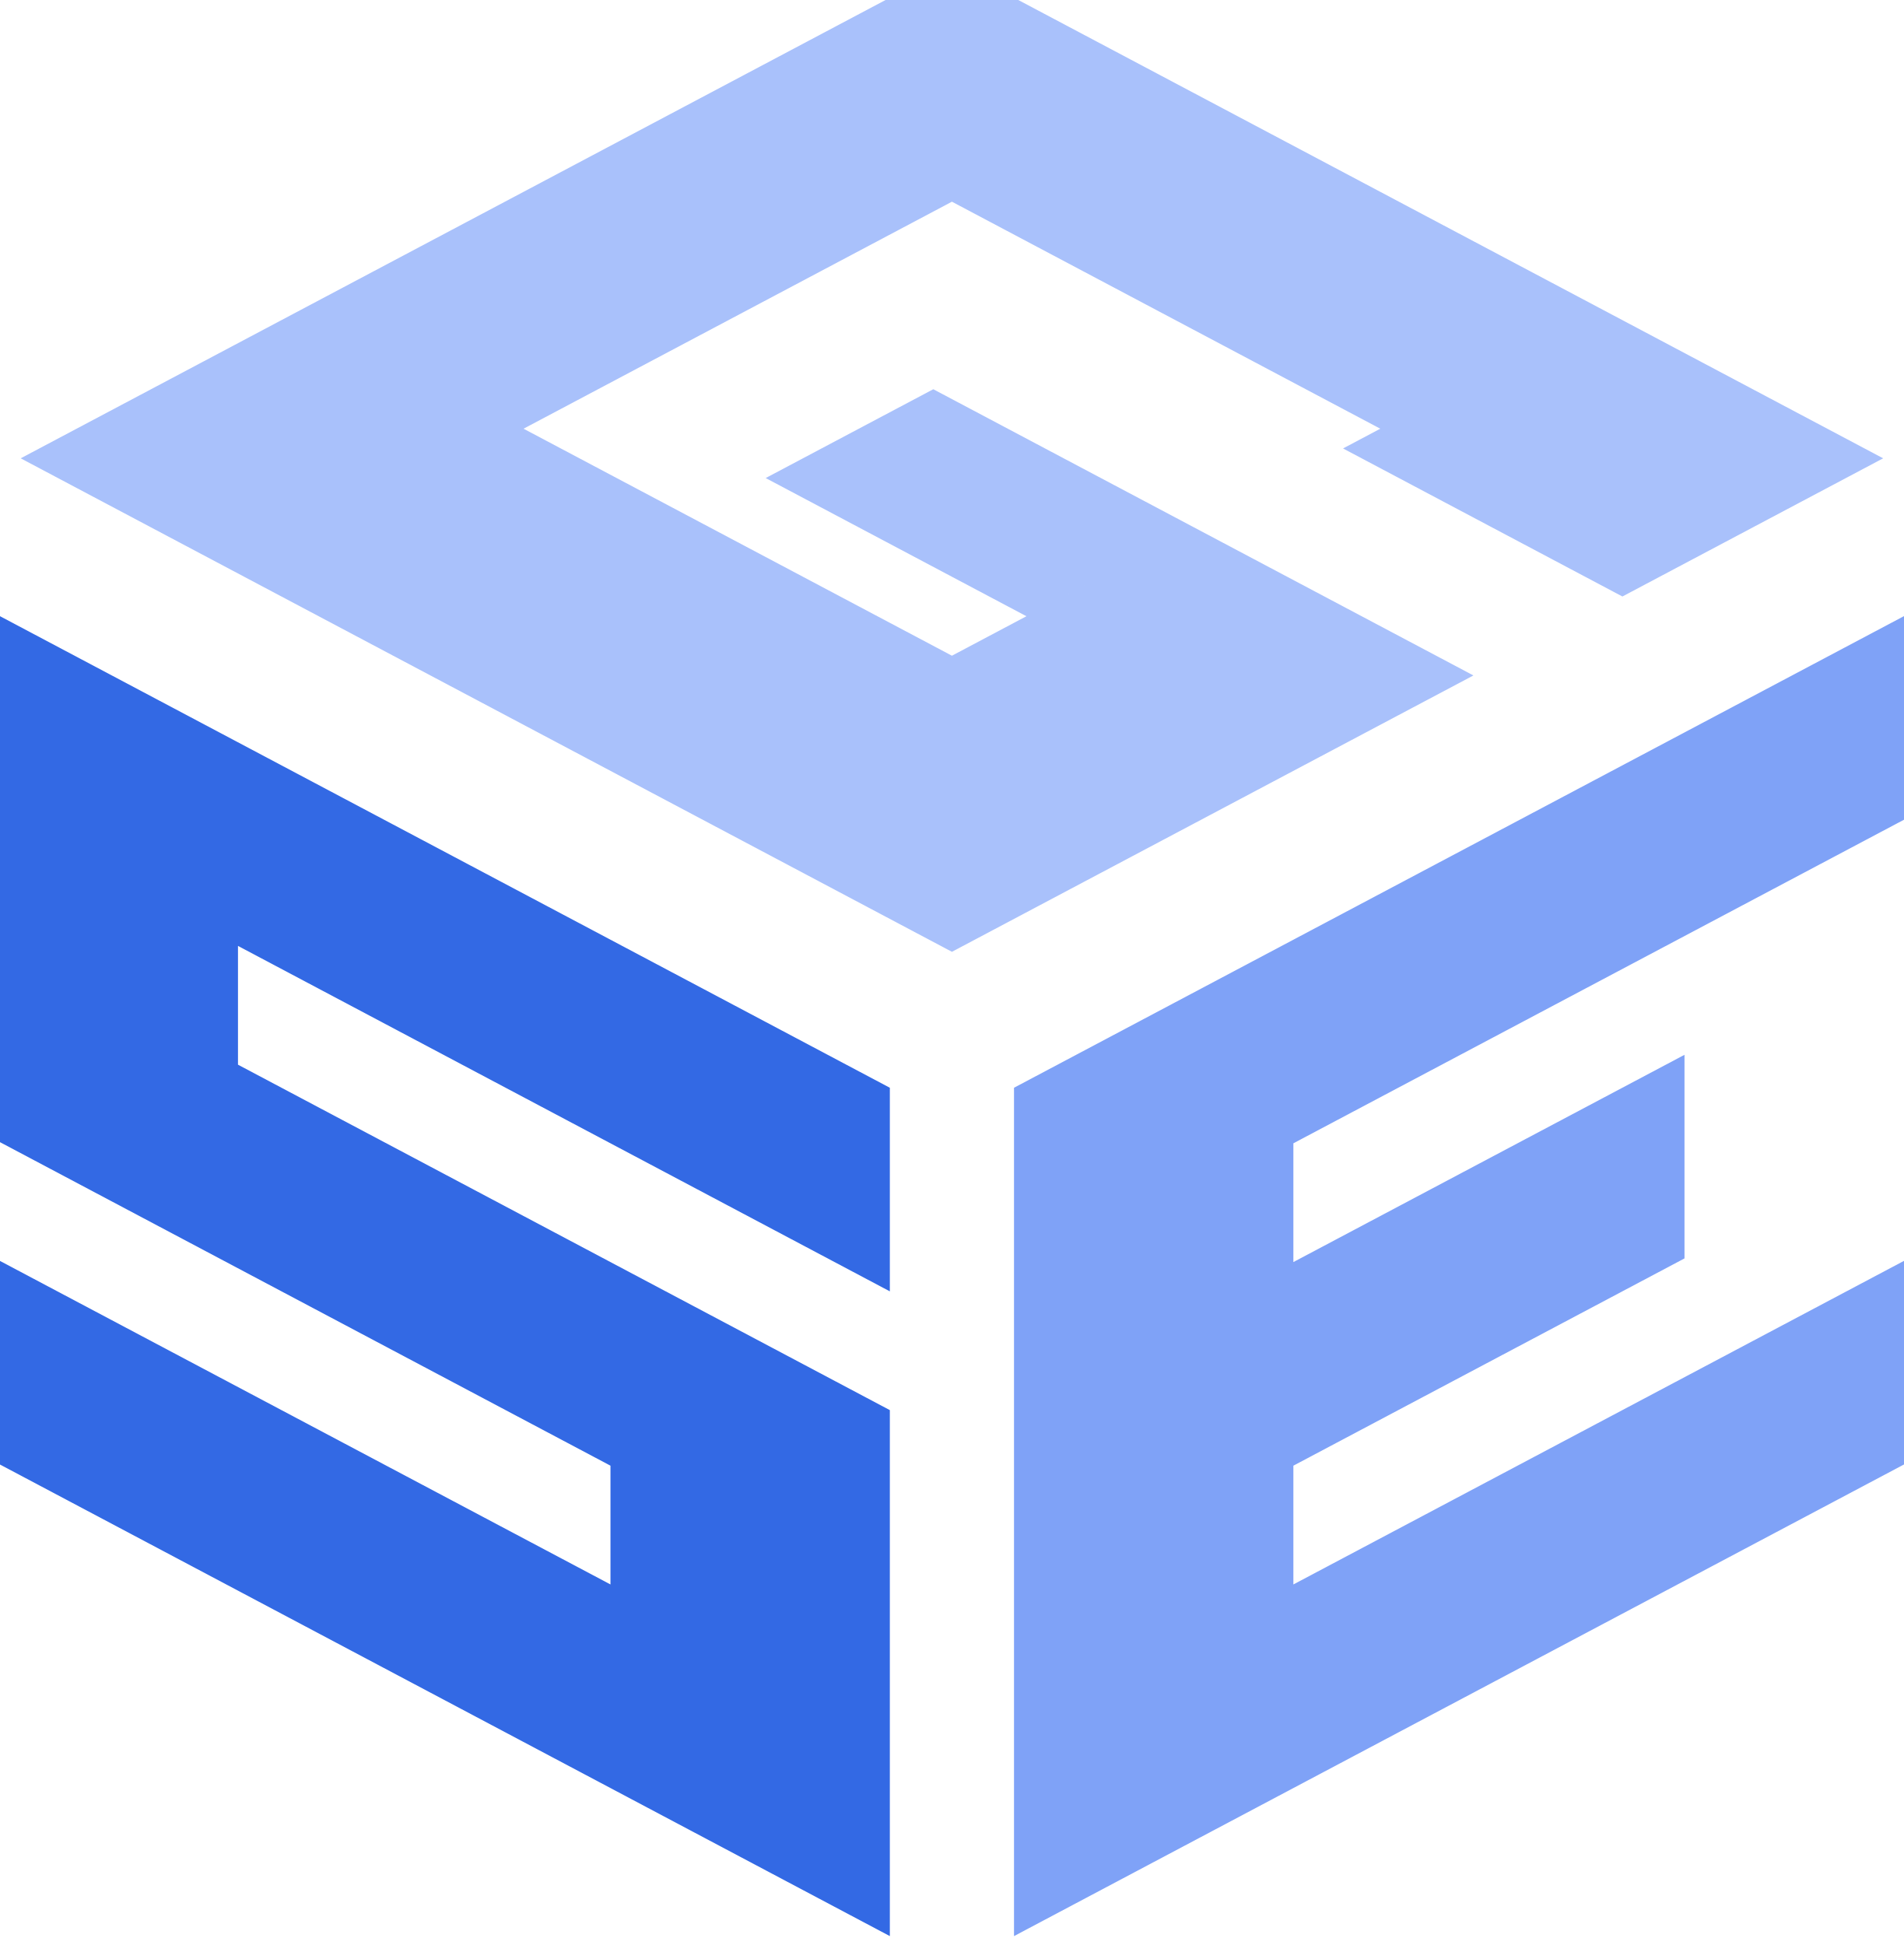
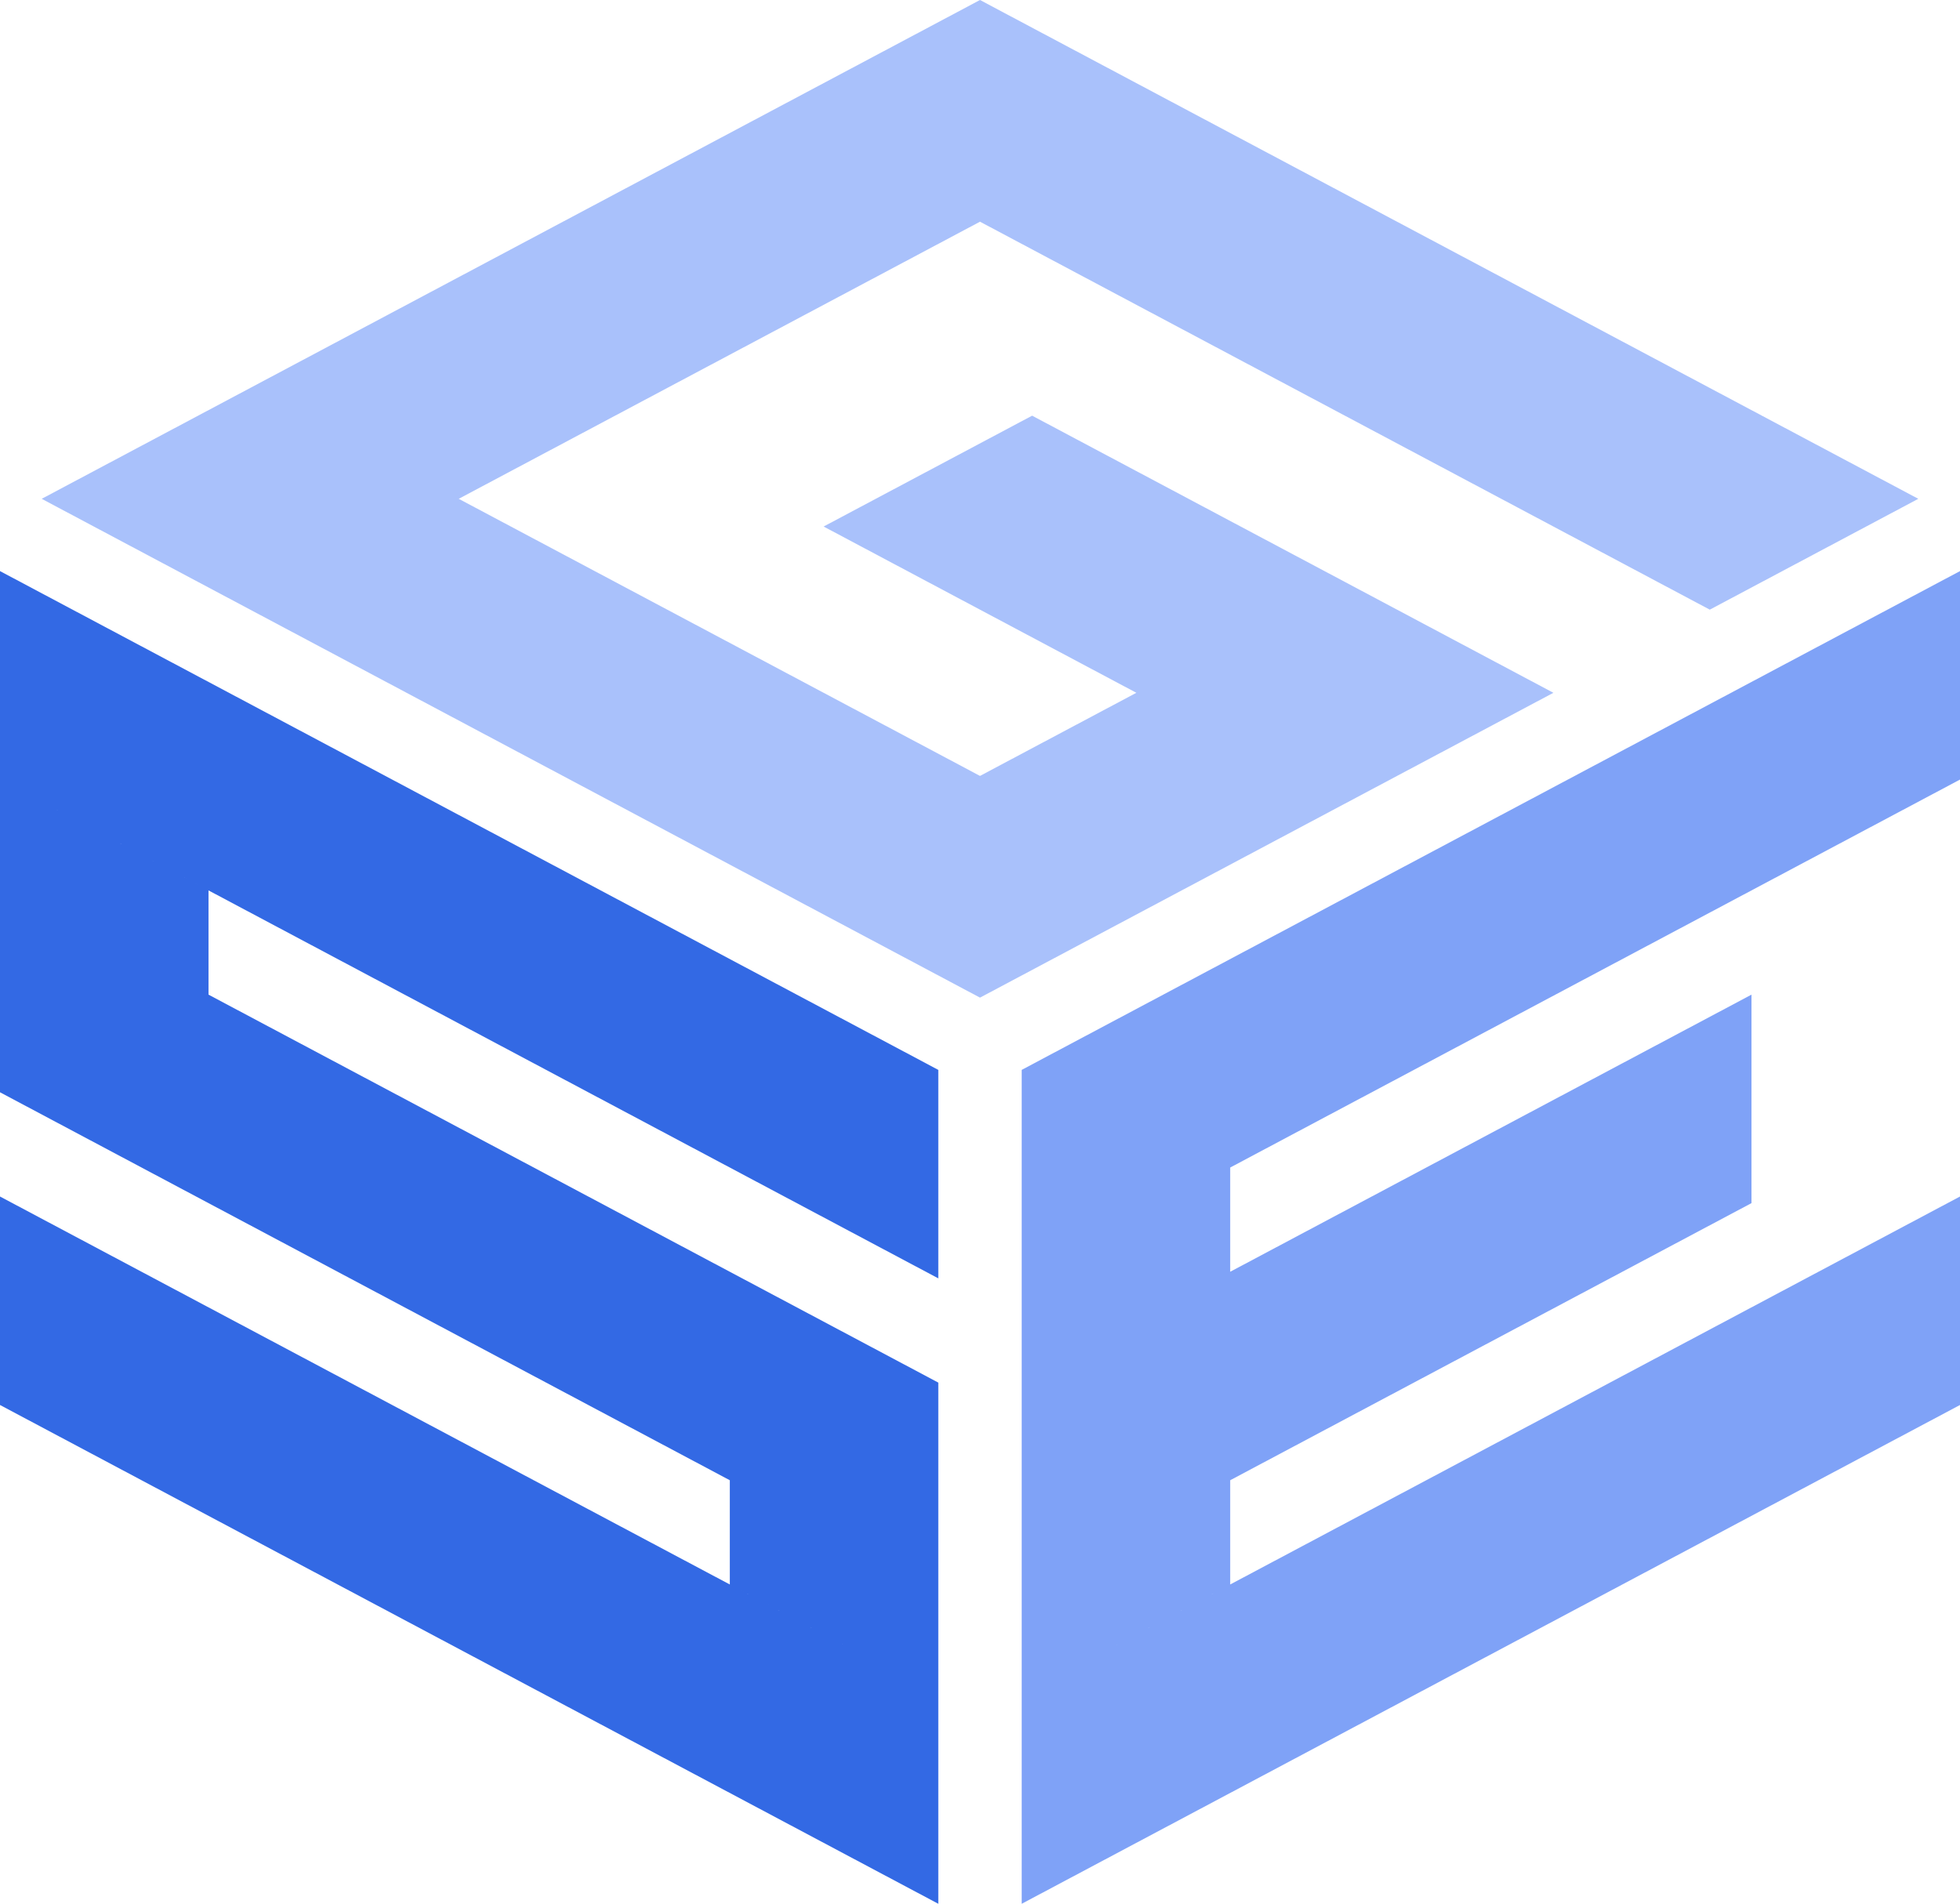
- <svg xmlns="http://www.w3.org/2000/svg" viewBox="40 30 920 940" width="920" height="940">
-   <path d="M50 251.5 L500 13 L608 70.24 L158 308.74 Z M50 251.5 L185 179.95 L635 418.45 L500 490 Z M392 70.24 L500 13 L950 251.5 L842 308.74 Z M365 418.45 L617 284.89 L752 356.44 L500 490 Z M689 246.73 L815 179.95 L950 251.5 L824 318.28 Z M410 261.04 L491 218.11 L617 284.89 L536 327.82 Z" fill="#A9C1FB" />
-   <path d="M20 317.2 L470 555.7 L470 654.1 L20 415.6 Z M20 415.6 L155 487.15 L155 544.55 L20 473 Z M20 473 L470 711.5 L470 809.9 L20 571.4 Z M335 738.35 L470 809.9 L470 867.3 L335 795.75 Z M20 628.8 L470 867.3 L470 965.7 L20 727.2 Z" fill="#3369E4" />
-   <path d="M530 555.7 L980 317.2 L980 415.6 L530 654.1 Z M530 654.1 L665 582.55 L665 639.95 L530 711.5 Z M530 711.5 L854 539.78 L854 638.18 L530 809.9 Z M530 809.9 L665 738.35 L665 795.75 L530 867.3 Z M530 867.3 L980 628.8 L980 727.2 L530 965.7 Z" fill="#7FA2F7" />
+ <svg xmlns="http://www.w3.org/2000/svg" viewBox="-470 -495.87 940 913.21" width="940" height="913.21">
+   <path d="M-450 -256.6 L0 -495.87 L100 -442.7 L-350 -203.43 Z M-450 -256.6 L-350 -309.77 L100 -70.51 L0 -17.33 Z M-100 -442.7 L0 -495.87 L450 -256.6 L350 -203.43 Z M-100 -70.51 L175 -216.73 L275 -163.55 L0 -17.33 Z M-75 -243.31 L25 -296.48 L175 -216.73 L75 -163.55 Z" fill="#A9C1FB" />
+   <path d="M-470 -221.93 L-20 17.33 L-20 117.33 L-470 -121.93 Z M-470 -121.93 L-370 -68.76 L-370 -18.76 L-470 -71.93 Z M-470 -71.93 L-20 167.33 L-20 267.33 L-470 28.07 Z M-120 214.16 L-20 267.33 L-20 317.33 L-120 264.16 Z M-470 78.07 L-20 317.33 L-20 417.33 L-470 178.07 Z" fill="#3369E4" />
+   <path d="M20 17.33 L470 -221.93 L470 -121.93 L20 117.33 Z M20 117.33 L120 64.16 L120 114.16 L20 167.33 Z M20 167.33 L370 -18.76 L370 81.24 L20 267.33 Z M20 267.33 L120 214.16 L120 264.16 L20 317.33 Z M20 317.33 L470 78.07 L470 178.07 L20 417.33 Z" fill="#7FA2F7" />
</svg>
